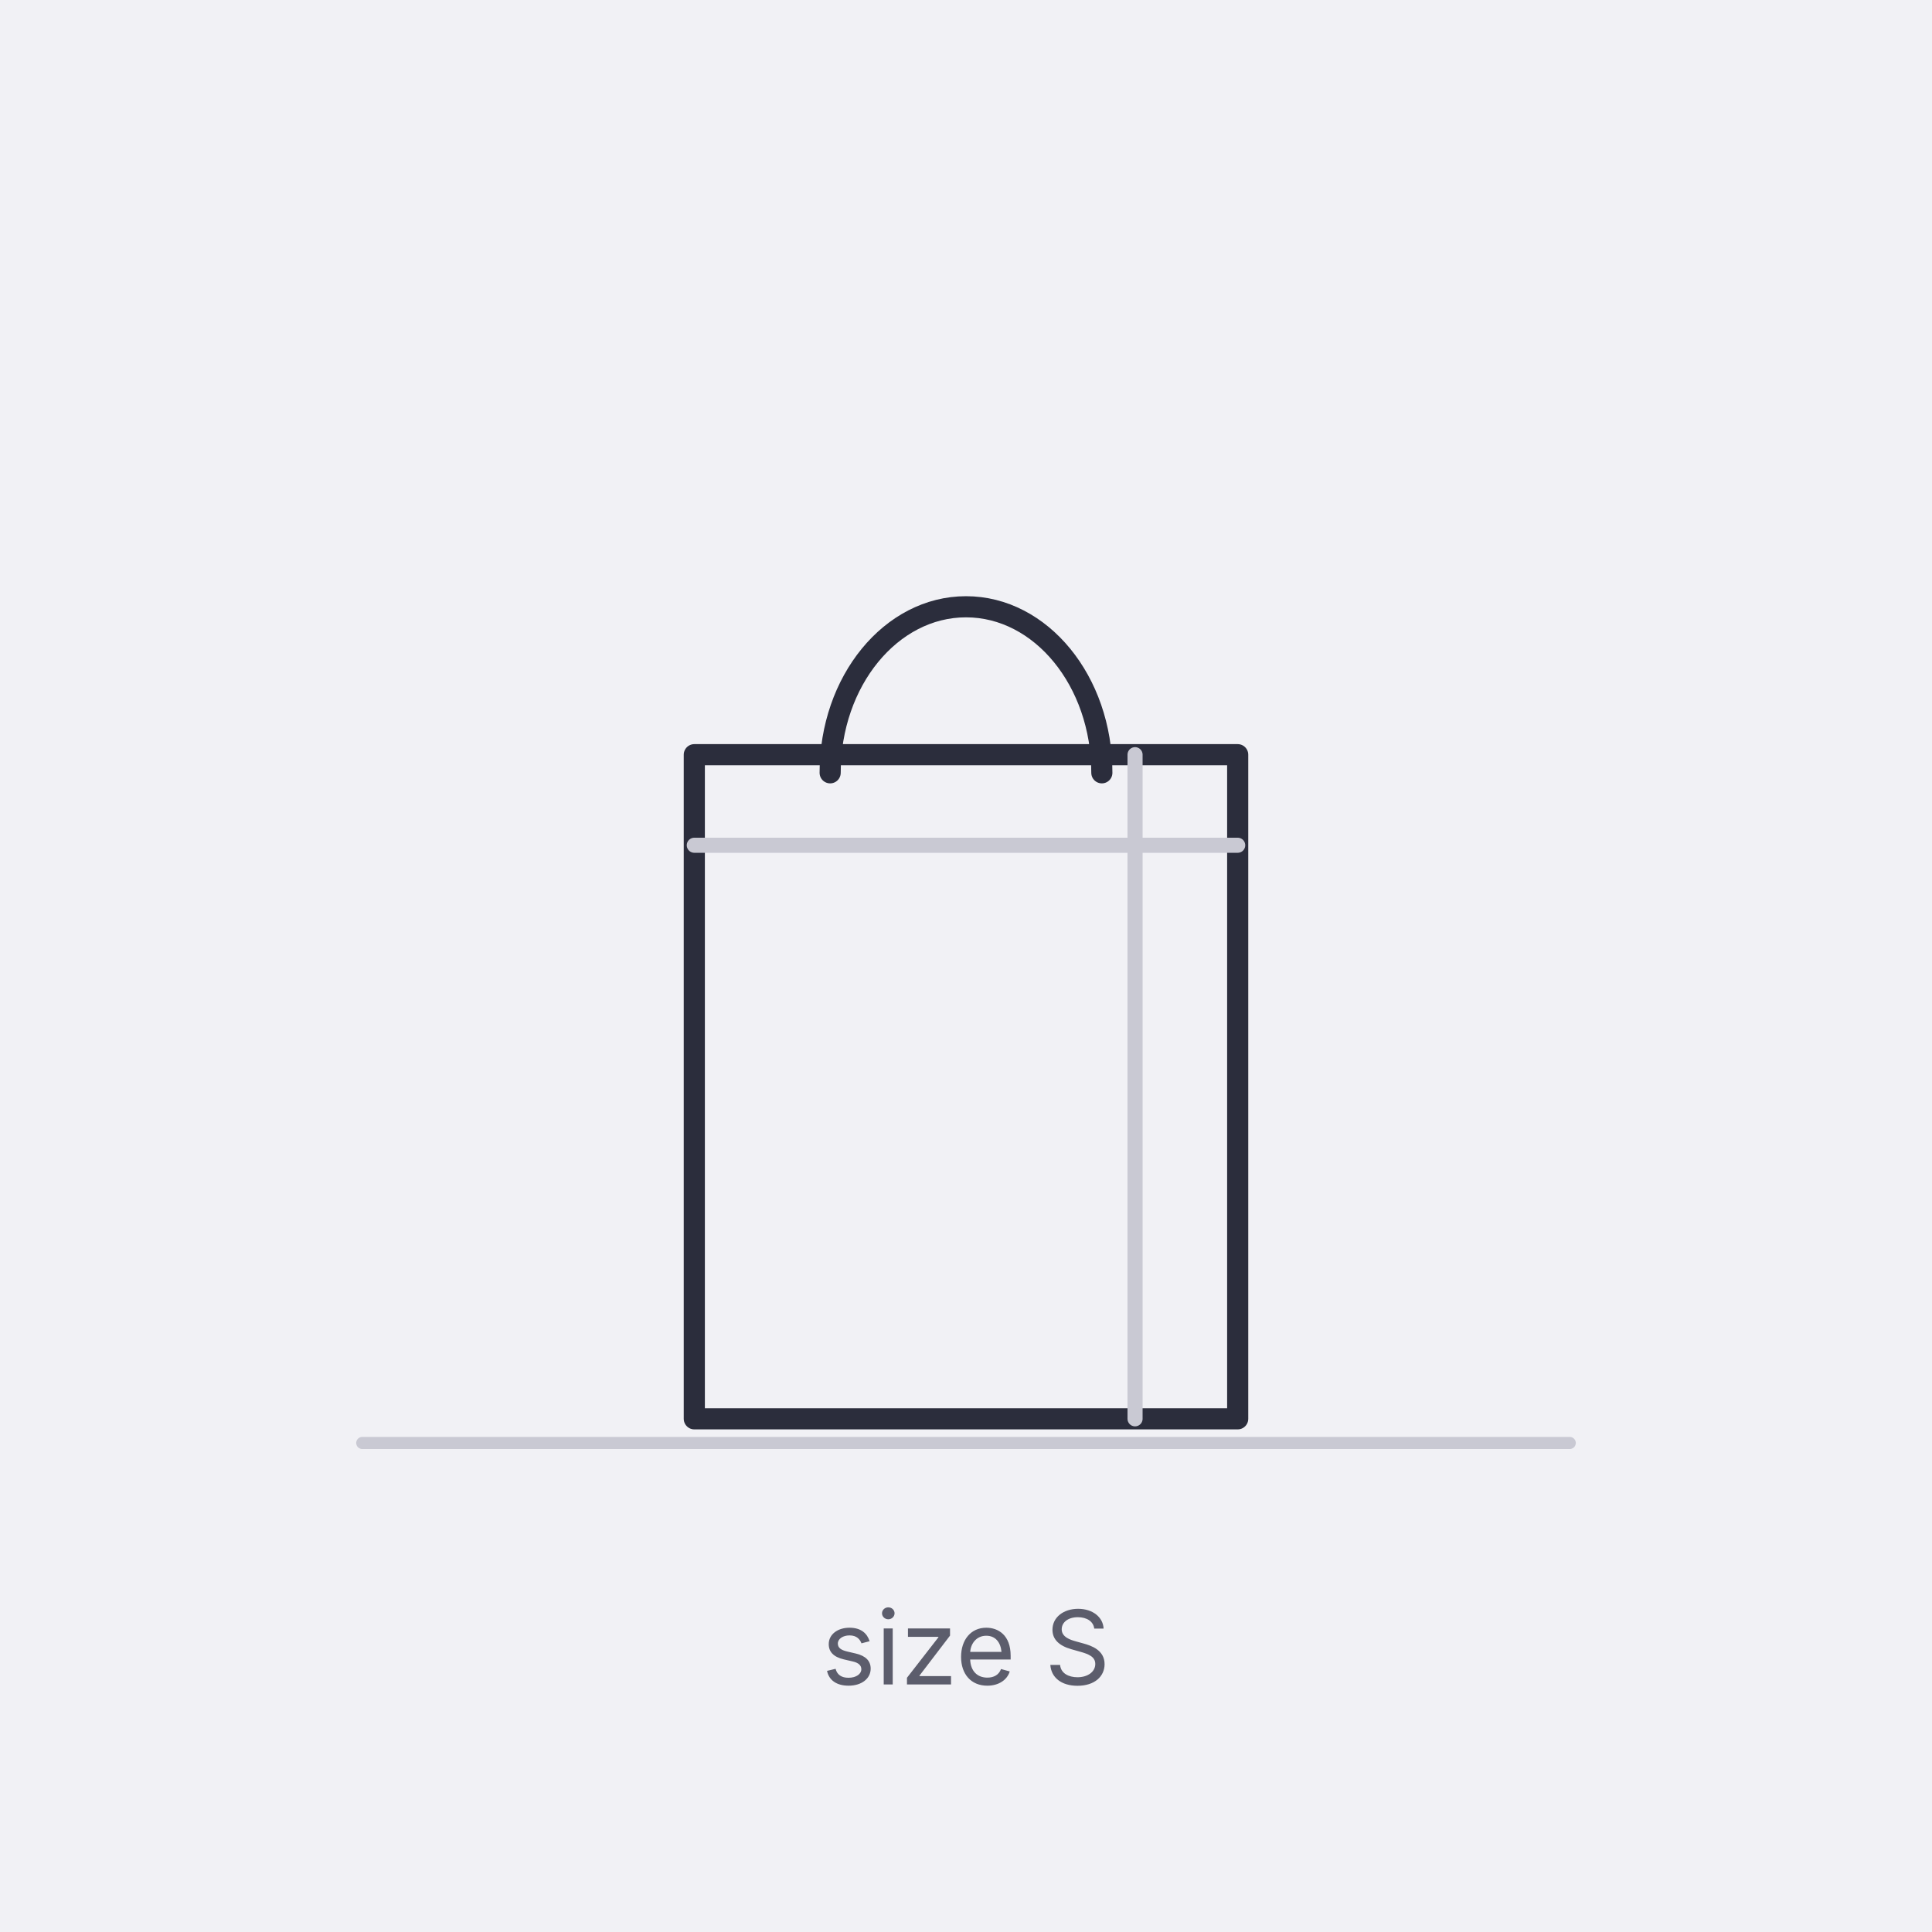
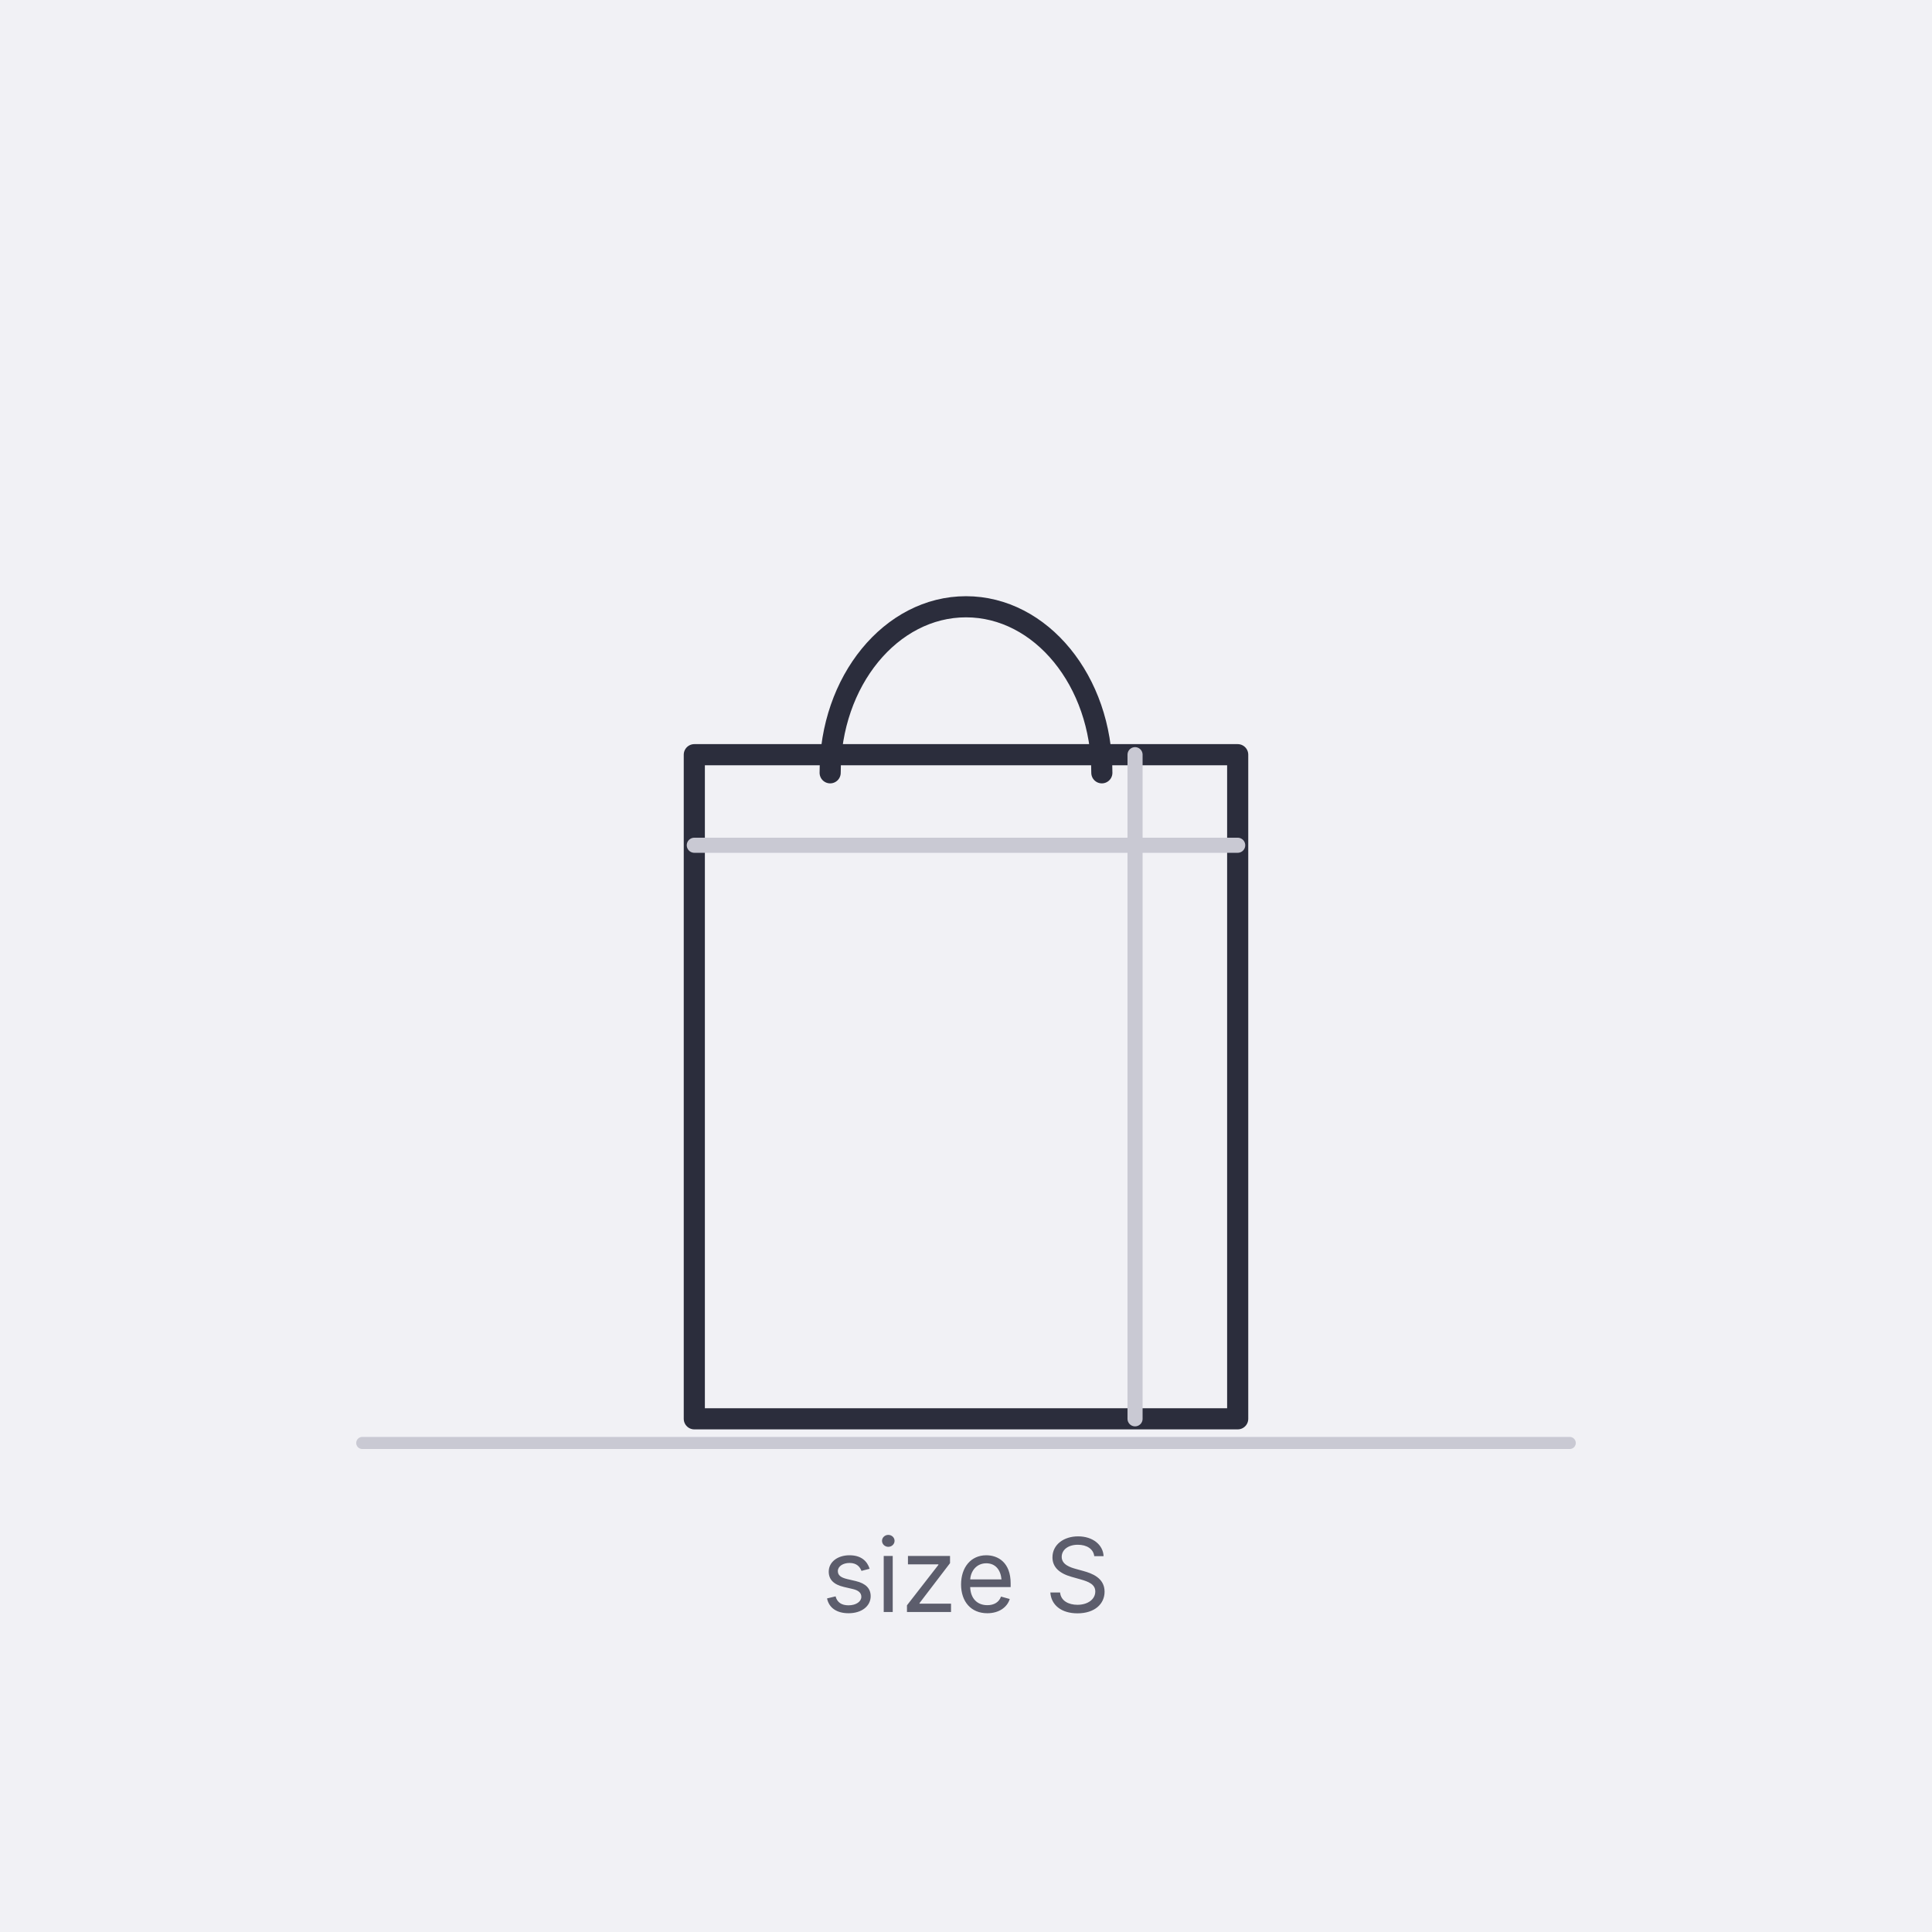
<svg xmlns="http://www.w3.org/2000/svg" viewBox="0 0 640 640" role="img" aria-label="ถุงกระดาษคราฟท์หูหิ้ว ขนาด S">
  <rect width="640" height="640" fill="#f1f1f5" />
  <path d="M 120 478 L 520 478" stroke="#c9c9d3" stroke-width="4" stroke-linecap="round" fill="none" />
  <g fill="none" stroke="#2b2d3c" stroke-width="7" stroke-linecap="round" stroke-linejoin="round">
    <path d="M 230 250 L 230 470 L 410 470 L 410 250 Z" />
    <path d="M 376 250 L 376 470" stroke="#c9c9d3" stroke-width="5" />
    <path d="M 230 280 L 410 280" stroke="#c9c9d3" stroke-width="5" />
    <path d="M 275 256 A 45 55 0 0 1 365 256" />
  </g>
-   <text x="320" y="558" text-anchor="middle" fill="#5c5d6c" font-family="ui-sans-serif, system-ui, -apple-system, 'Segoe UI', sans-serif" font-size="34">size S</text>
+   <text x="320" y="534" text-anchor="middle" fill="#5c5d6c" font-family="ui-sans-serif, system-ui, -apple-system, 'Segoe UI', sans-serif" font-size="34">size S</text>
</svg>
